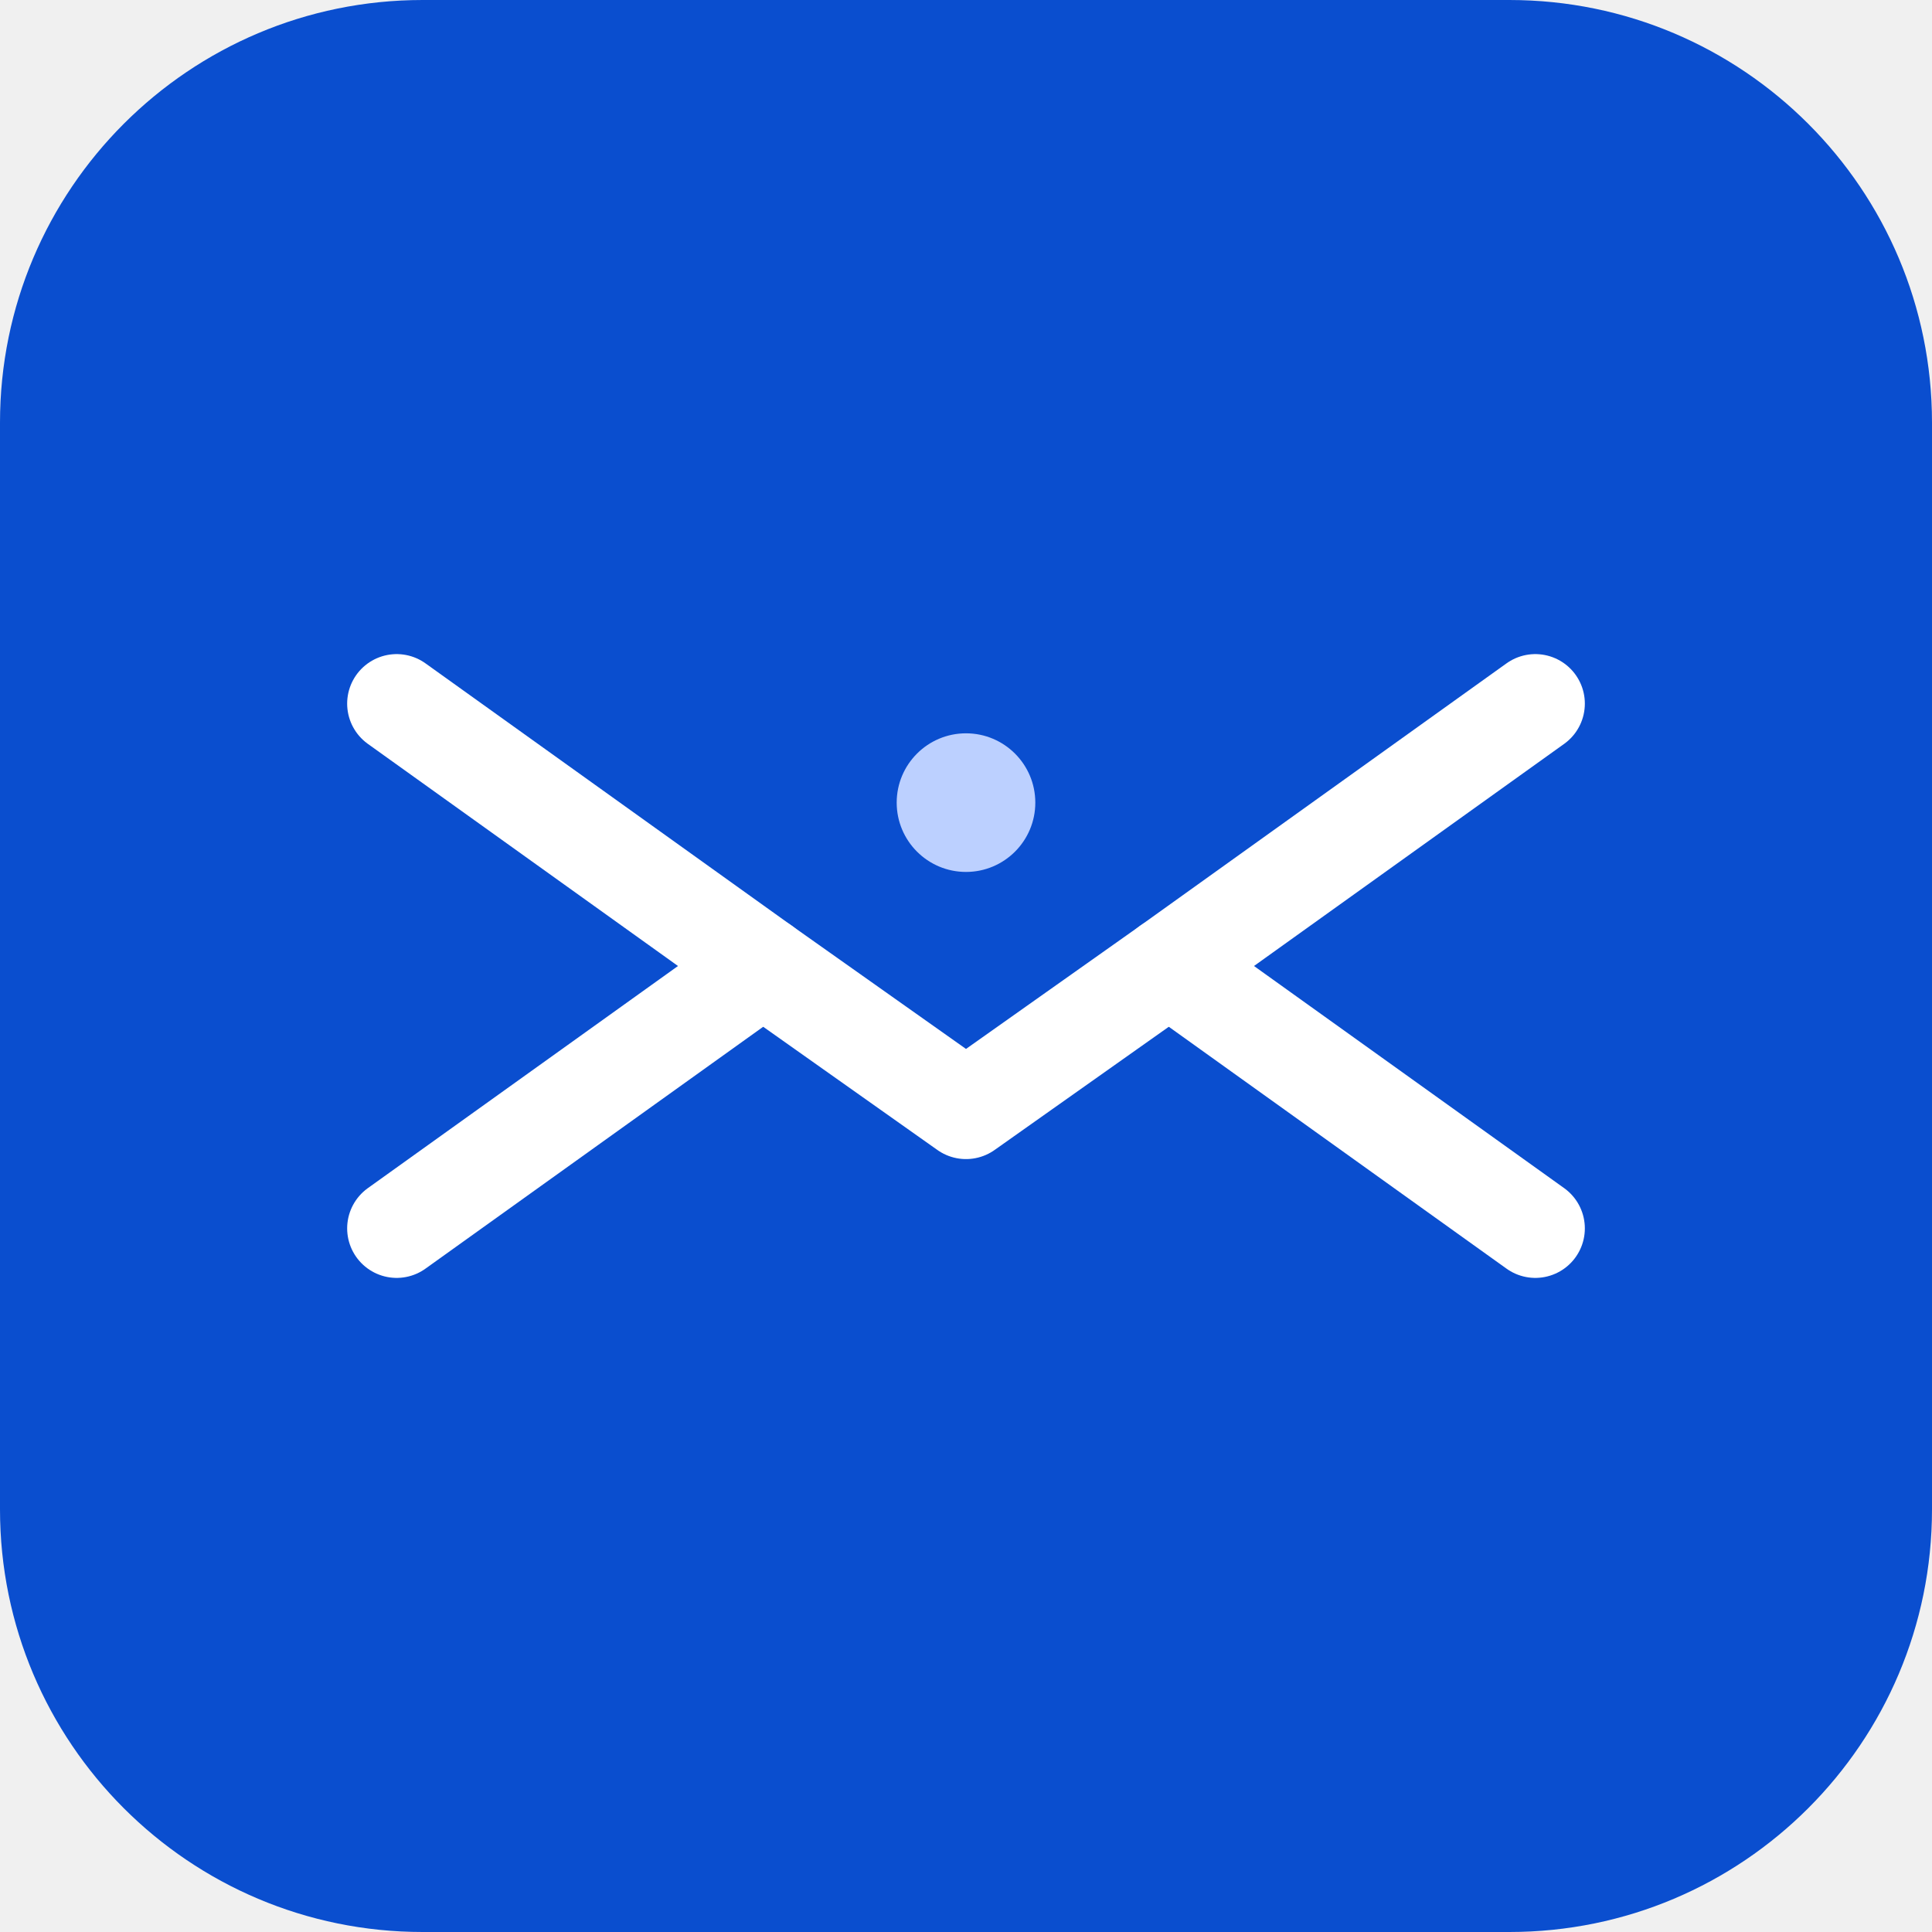
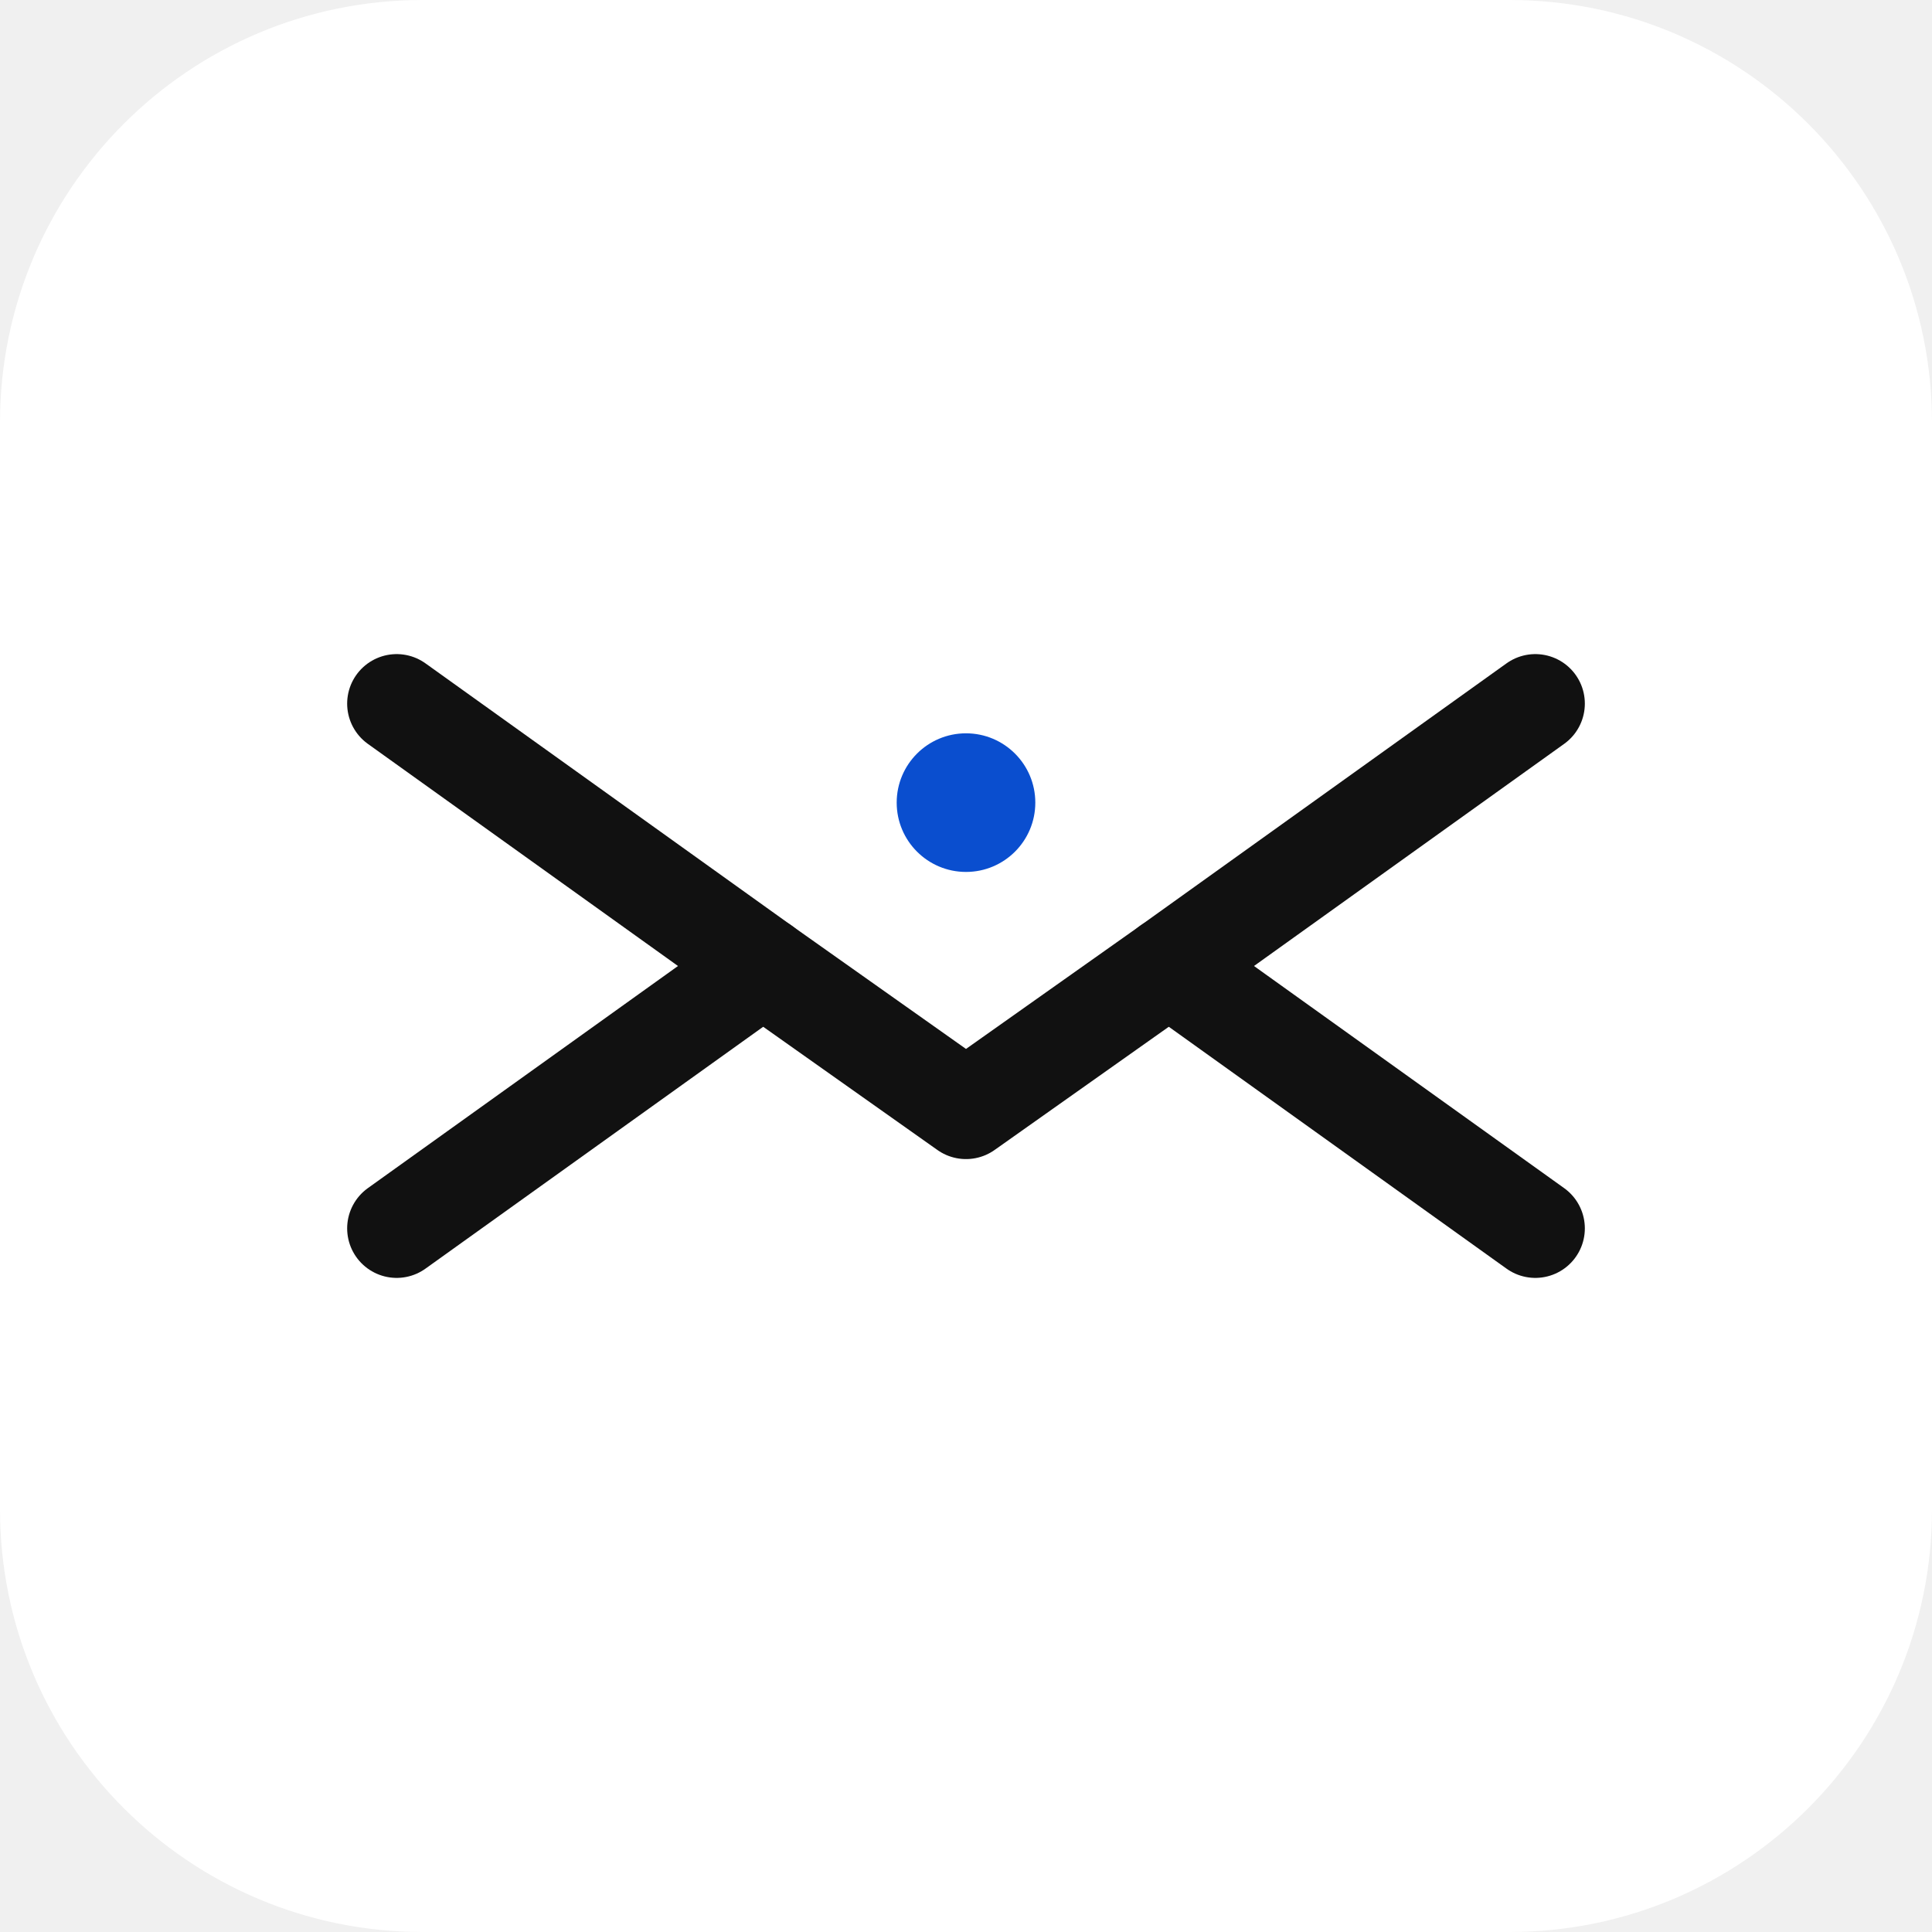
<svg xmlns="http://www.w3.org/2000/svg" viewBox="0 0 64 64" width="64" height="64" role="img" aria-label="Mockifyr">
-   <rect width="64" height="64" rx="14" fill="#0a4ecf" />
+   <rect width="64" height="64" rx="14" fill="#ffffff" />
  <g transform="translate(11.5 21.668) scale(0.328)">
-     <g fill="none" stroke="#ffffff" stroke-width="10" stroke-linecap="round" stroke-linejoin="round">
+     <g fill="none" stroke="#111111" stroke-width="10" stroke-linecap="round" stroke-linejoin="round">
      <path d="M5 5 L42 31.5 L5 58" />
      <path d="M120 5 L83 31.5 L120 58" />
      <path d="M42 31.5 L62.5 46 L83 31.5" />
    </g>
-     <circle cx="62.5" cy="15" r="7" fill="#bcd0ff" />
+     <circle cx="62.5" cy="15" r="7" fill="#0a4ecf" />
  </g>
</svg>
